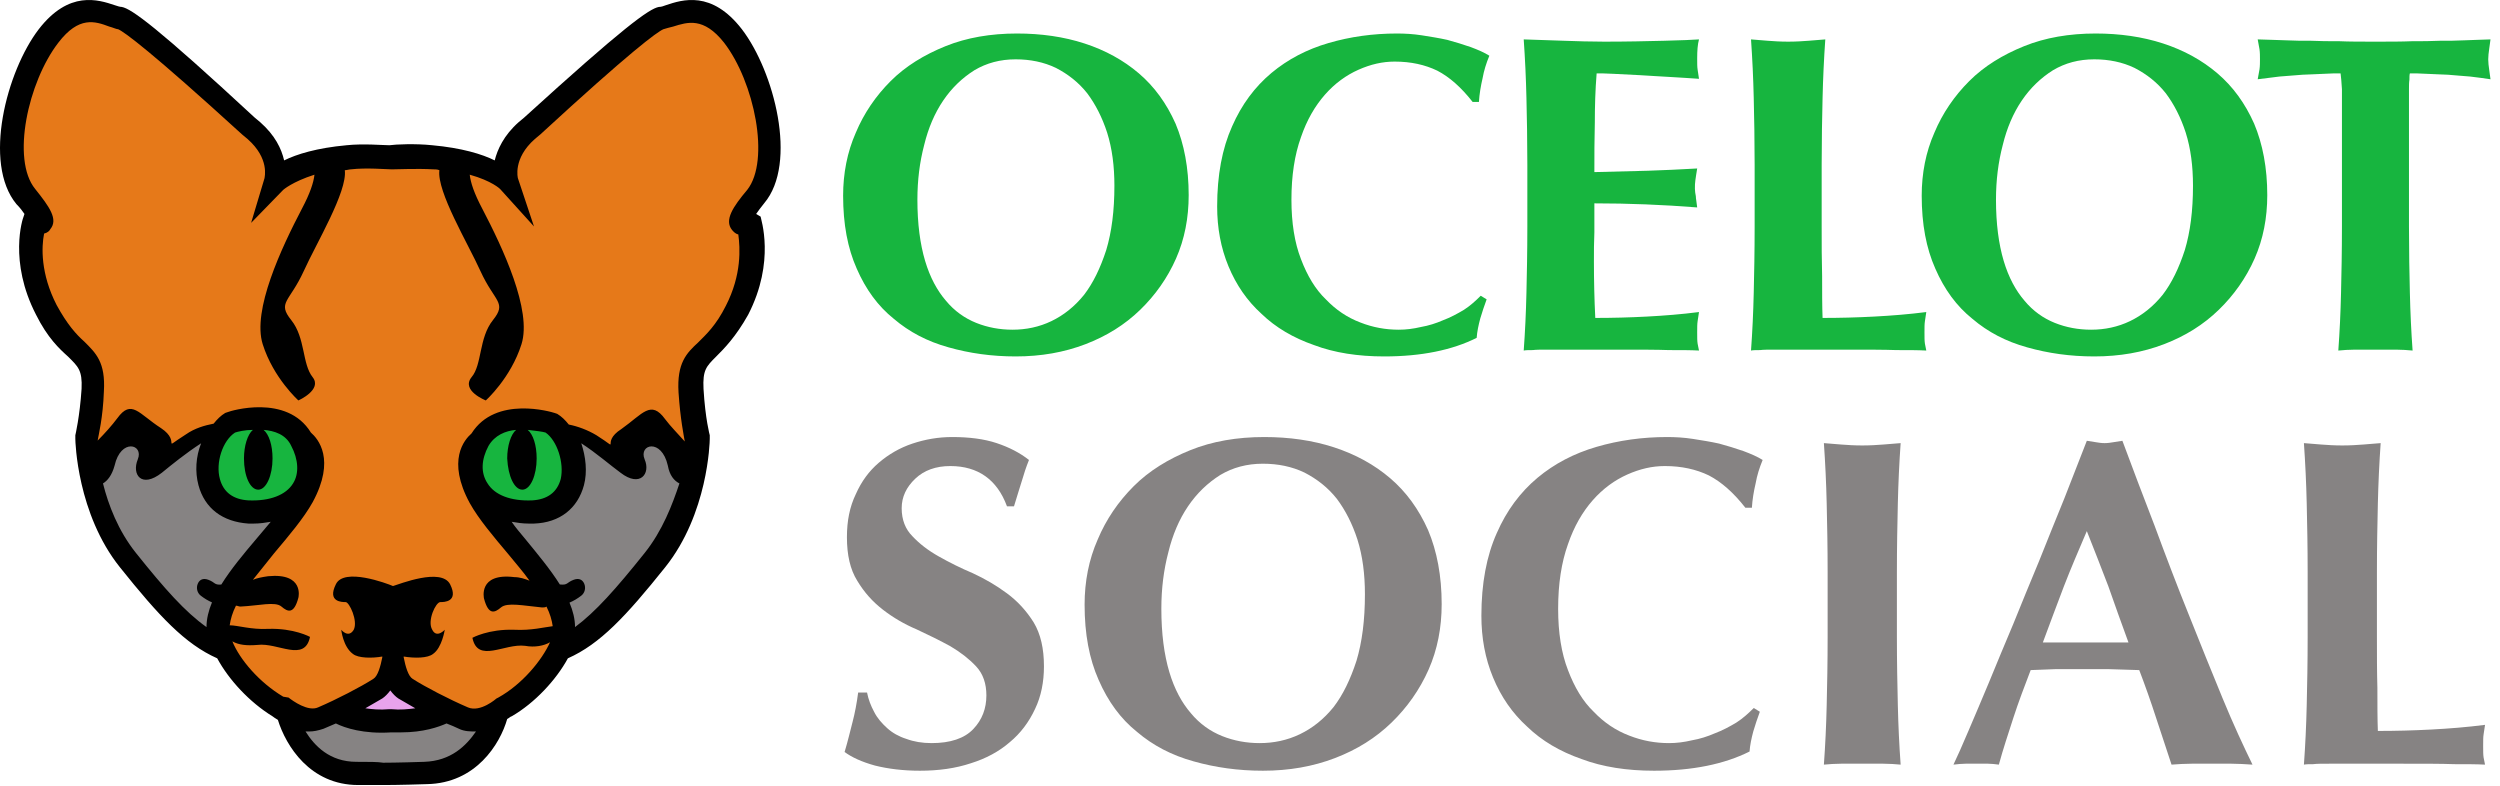
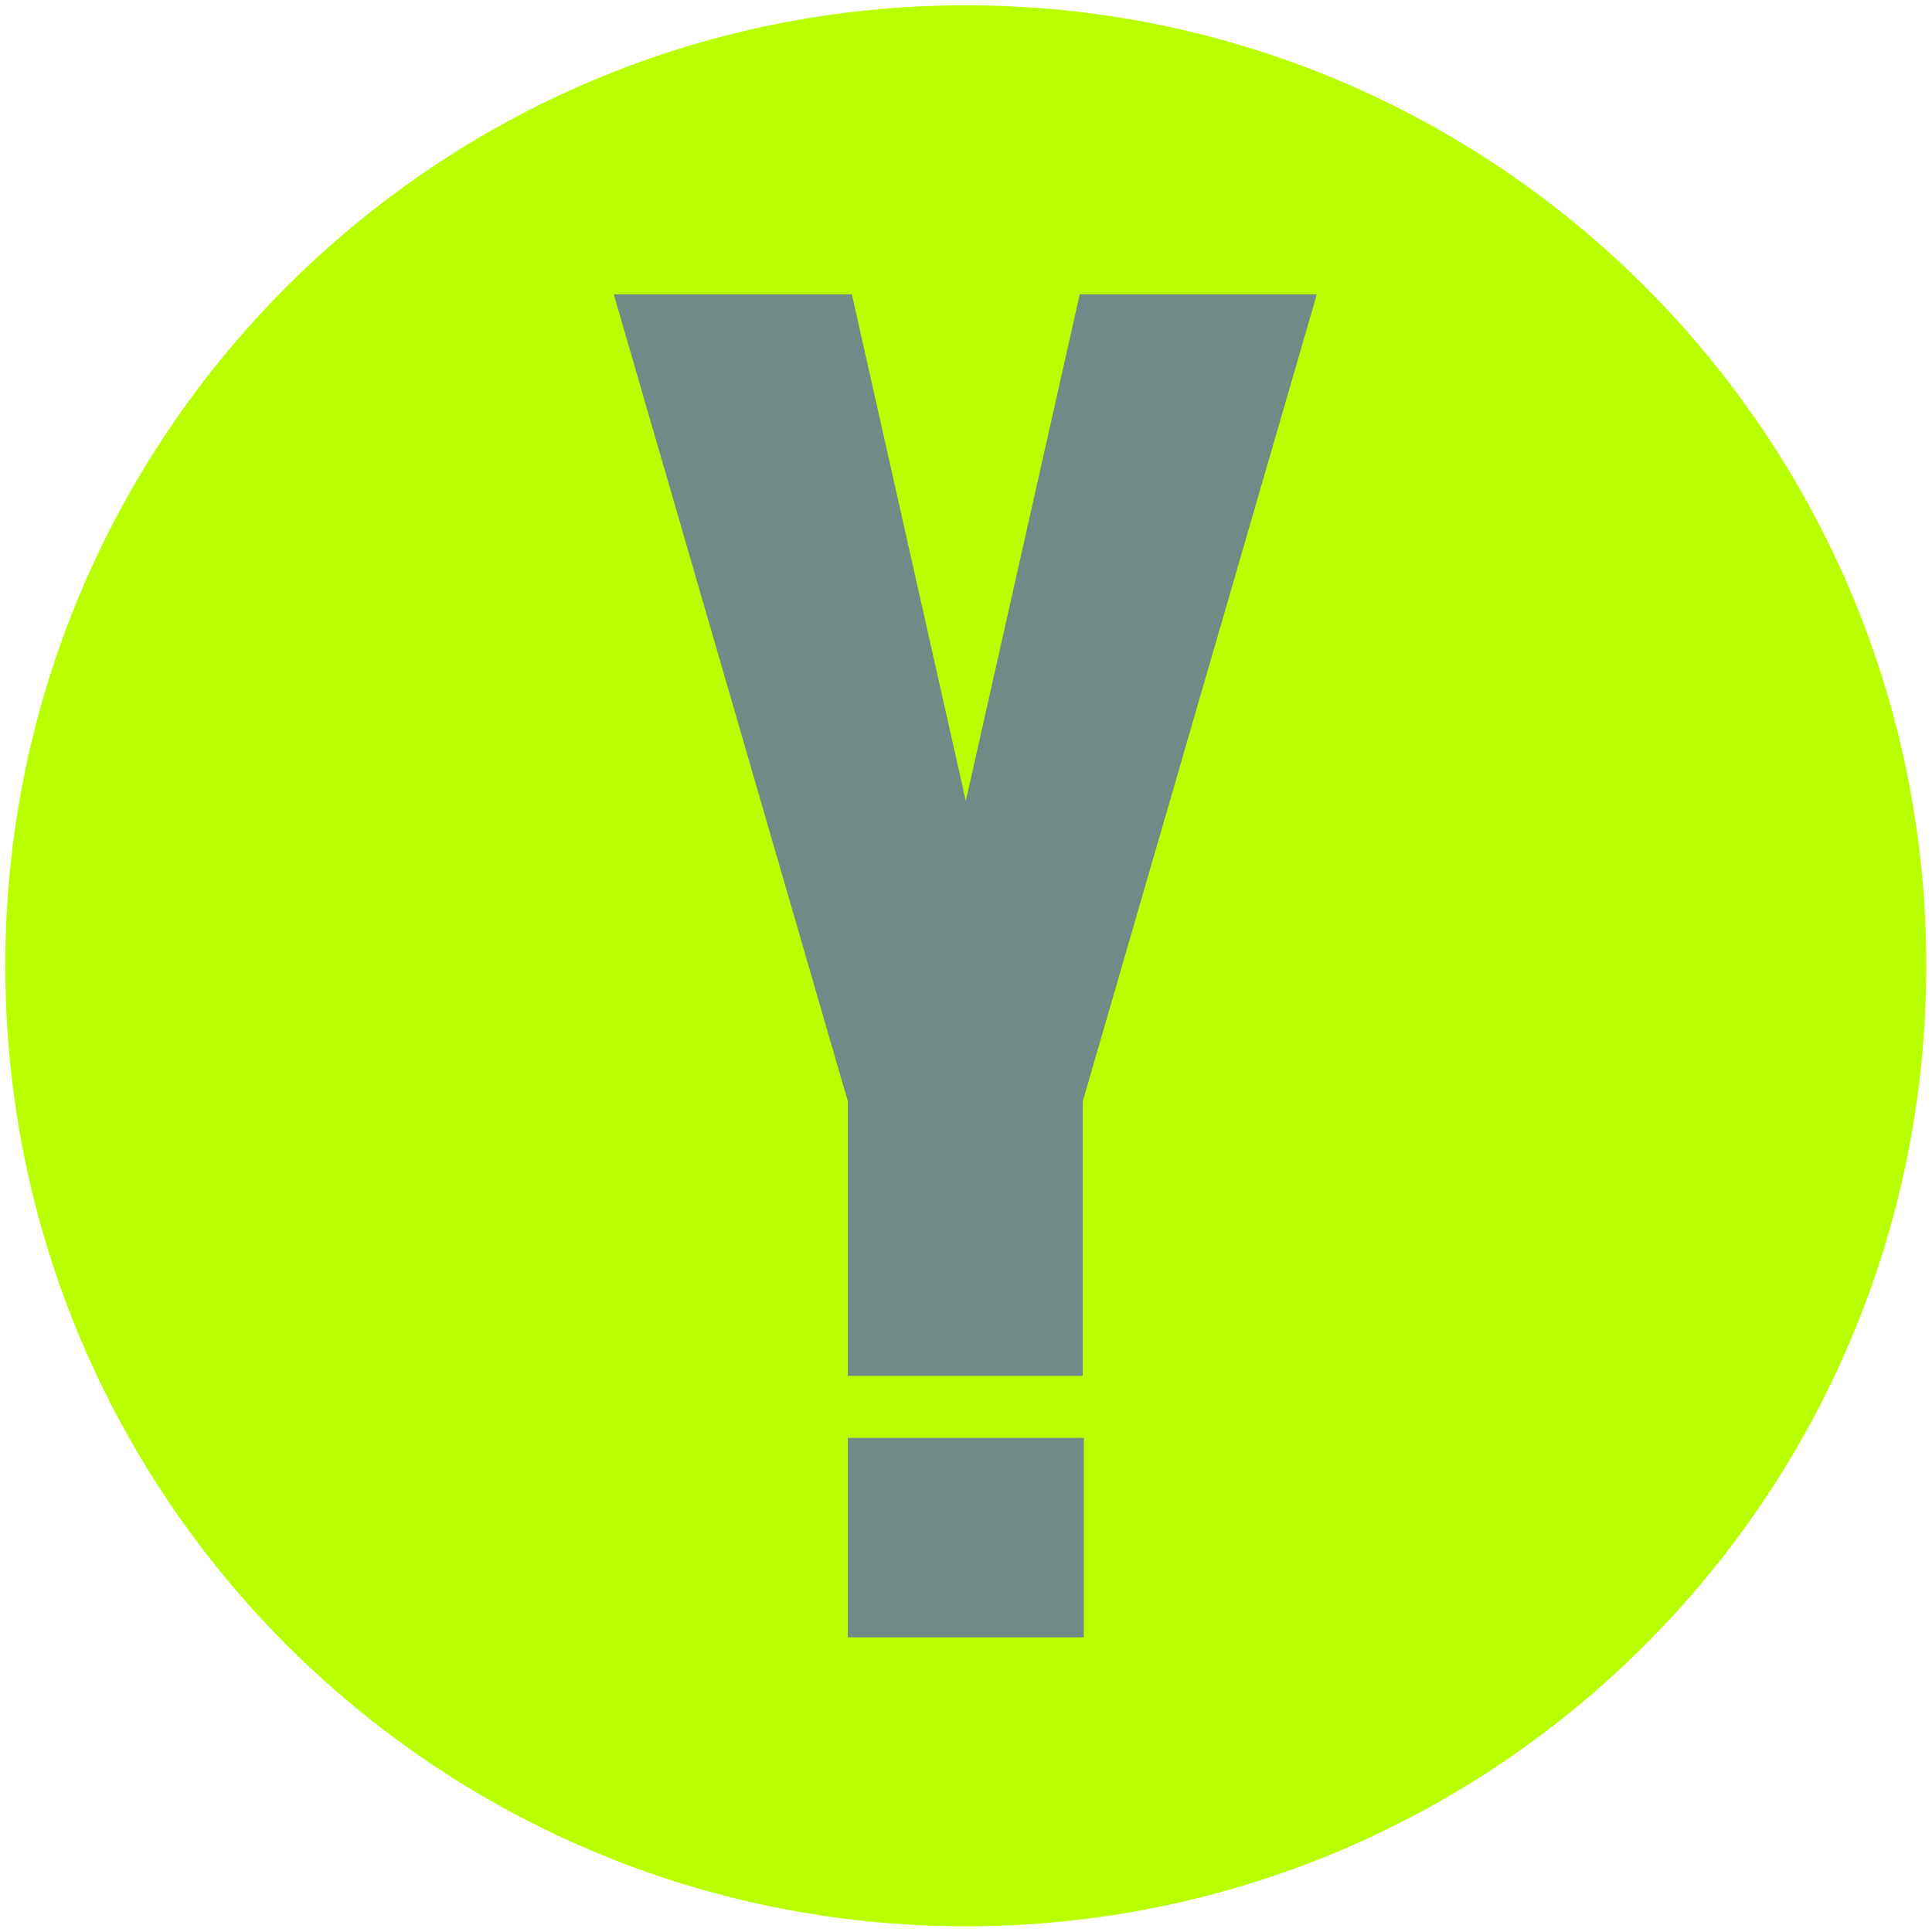
- <svg xmlns="http://www.w3.org/2000/svg" width="100%" height="100%" viewBox="0 0 828 260" version="1.1" xml:space="preserve" style="fill-rule:evenodd;clip-rule:evenodd;stroke-linejoin:round;stroke-miterlimit:2;">
-   <g transform="matrix(2.95533,0,0,2.95533,-18.4944,-17.8011)">
-     <path d="M50.078,80.683C50.078,83.106 55.132,85.274 56.169,85.541C57.205,85.809 56.888,86.99 59.656,86.414C62.423,85.837 65.412,83.181 68.261,79.517C71.11,75.853 69.025,73.224 66.9,70.435C64.775,67.646 60.169,64.412 59.656,58.155C59.252,53.234 63.3,53.047 64.996,52.876C66.693,52.705 69.497,54.85 70.654,54.602C71.76,54.366 76.418,58.834 76.929,57.234C76.642,55.298 77.838,54.264 79.448,54.2C81.057,54.136 81.623,56.773 82.356,58.155C83.259,59.861 83.998,58.66 84.146,57.229C84.538,53.415 83.26,49.493 83.911,46.972C84.277,45.555 85.282,45.386 86.792,43.731C90.77,39.372 90.818,32.915 89.923,29.827C90.954,28.574 92.317,28.571 92.521,21.538C92.726,14.505 87.451,8.531 86.038,7.721C84.624,6.91 80.605,7.633 79.555,8.51C78.506,9.387 66.486,19.391 64.996,21.1C63.507,22.81 62.752,23.616 63.556,27.206C60.728,24.559 56.073,22.692 50.078,23.64C44.083,22.692 39.427,24.559 36.6,27.206C37.403,23.616 36.649,22.81 35.159,21.1C33.669,19.391 21.65,9.387 20.6,8.51C19.551,7.633 15.532,6.91 14.118,7.721C12.704,8.531 7.43,14.505 7.634,21.538C7.838,28.571 9.201,28.574 10.233,29.827C9.337,32.915 9.385,39.372 13.363,43.731C14.874,45.386 15.878,45.555 16.245,46.972C16.896,49.493 15.617,53.415 16.01,57.229C16.157,58.66 16.896,59.861 17.8,58.155C18.532,56.773 19.099,54.136 20.708,54.2C22.317,54.264 23.514,55.298 23.227,57.234C23.737,58.834 28.396,54.366 29.502,54.602C30.659,54.85 33.462,52.705 35.159,52.876C36.856,53.047 40.904,53.234 40.5,58.155C39.987,64.412 35.381,67.646 33.256,70.435C31.13,73.224 29.046,75.853 31.894,79.517C34.743,83.181 37.732,85.837 40.5,86.414C43.268,86.99 42.951,85.809 43.987,85.541C45.023,85.274 50.078,83.106 50.078,80.683C50.078,78.259 50.078,78.259 50.078,80.683Z" style="fill:rgb(230,121,25);" />
-     <path d="M50,86.57C52.004,86.57 56.013,85.541 56.013,85.541C57.049,85.809 56.732,86.99 59.5,86.414C59.5,86.414 60.917,86.187 61.043,87.1C61.17,88.013 60.255,90.034 57.757,91.5C55.258,92.966 52.642,92.872 50,92.901C47.358,92.872 44.742,92.966 42.243,91.5C39.745,90.034 38.83,88.013 38.957,87.1C39.083,86.187 40.5,86.414 40.5,86.414C43.268,86.99 42.951,85.809 43.987,85.541C43.987,85.541 47.996,86.57 50,86.57Z" style="fill:rgb(134,131,131);" />
-     <path d="M43.987,85.541C45.023,85.274 50.078,83.106 50.078,80.683C50.078,78.259 50.078,78.259 50.078,80.683C50.078,83.106 55.132,85.274 56.169,85.541" style="fill:rgb(214,183,14);" />
-     <g transform="matrix(-1,0,0,1,100.127,0)">
-       <path d="M68.261,79.517C71.11,75.853 69.025,73.224 66.9,70.435C64.775,67.646 60.169,64.412 59.656,58.155C59.252,53.234 63.3,53.047 64.996,52.876C66.693,52.705 69.497,54.85 70.654,54.602C71.76,54.366 76.418,58.834 76.929,57.234C76.642,55.298 77.838,54.264 79.448,54.2C81.057,54.136 81.653,56.677 82.356,58.155C84.324,62.293 81.847,65.747 79.773,68.892C77.424,72.452 68.261,79.517 68.261,79.517Z" style="fill:rgb(134,131,131);" />
-     </g>
-     <path d="M68.261,79.517C71.11,75.853 69.025,73.224 66.9,70.435C64.775,67.646 60.169,64.412 59.656,58.155C59.252,53.234 63.3,53.047 64.996,52.876C66.693,52.705 69.497,54.85 70.654,54.602C71.76,54.366 76.418,58.834 76.929,57.234C76.642,55.298 77.838,54.264 79.448,54.2C81.057,54.136 81.653,56.677 82.356,58.155C84.324,62.293 81.847,65.747 79.773,68.892C77.424,72.452 68.261,79.517 68.261,79.517Z" style="fill:rgb(134,131,131);" />
-     <path d="M43.987,85.541C45.023,85.274 50.078,83.106 50.078,80.683C50.078,78.259 50.078,78.259 50.078,80.683C50.078,83.106 55.132,85.274 56.169,85.541C56.169,85.541 52.03,86.57 50,86.57C47.996,86.57 43.987,85.541 43.987,85.541Z" style="fill:rgb(232,163,236);" />
+ <svg xmlns="http://www.w3.org/2000/svg" width="100%" height="100%" viewBox="0 0 260 260" version="1.1" xml:space="preserve" style="fill-rule:evenodd;clip-rule:evenodd;stroke-linejoin:round;stroke-miterlimit:2;">
+   <g transform="matrix(1.36926,0,0,1.36926,-11.7457,-11.7457)">
+     <circle cx="103.5" cy="103.5" r="94.4" style="fill:rgb(184,255,0);" />
    <g>
-       <g transform="matrix(-1,0,0,1,100.127,0)">
-         <path d="M60.195,60.954C59.927,60.092 59.738,59.163 59.656,58.155C59.252,53.234 63.3,53.047 64.996,52.876C66.693,52.705 69.497,54.85 70.654,54.602C70.654,54.602 69.967,56.613 70.404,58.155C70.842,59.696 70.041,63.351 65.402,63.351C60.762,63.351 60.195,60.954 60.195,60.954Z" style="fill:rgb(23,181,63);" />
+       <g>
+         <path d="M138,37.5L115,116.8L115,143.8L91.9,143.8L91.9,116.8L68.9,37.5L92.3,37.5L103.5,87.3L114.7,37.5L138,37.5Z" style="fill:rgb(110,139,135);fill-rule:nonzero;" />
      </g>
-       <path d="M60.195,60.954C59.927,60.092 59.738,59.163 59.656,58.155C59.252,53.234 63.3,53.047 64.996,52.876C66.693,52.705 69.497,54.85 70.654,54.602C70.654,54.602 69.967,56.613 70.404,58.155C70.842,59.696 70.041,63.351 65.402,63.351C60.762,63.351 60.195,60.954 60.195,60.954Z" style="fill:rgb(23,181,63);" />
-     </g>
-   </g>
-   <g transform="matrix(2.95533,0,0,2.95533,-92.3776,-41.0148)">
-     <path d="M114.4,17.155C111,12.755 107.7,13.855 105.9,14.455C105.6,14.555 105.4,14.655 105.1,14.655C104,14.855 101.1,16.955 90,27.055L89.4,27.555C87.7,29.055 87,30.655 86.7,31.855C85.3,31.155 83,30.455 79.7,30.155C77.8,29.955 75.6,30.055 74.9,30.155C74.2,30.155 72,29.955 70.1,30.155C66.8,30.455 64.5,31.155 63.1,31.855C62.8,30.555 62.1,29.055 60.4,27.555L59.8,27.055C48.9,16.955 46,14.855 44.9,14.655C44.7,14.655 44.4,14.555 44.1,14.455C42.3,13.855 39,12.755 35.6,17.155C32,21.855 29.3,32.155 33.1,36.755C33.5,37.155 33.8,37.555 34,37.855L33.9,38.155C33.8,38.355 32.2,43.155 35.3,49.155C36.6,51.755 37.9,52.955 38.9,53.855C40,54.955 40.5,55.355 40.4,57.455C40.2,60.555 39.7,62.655 39.7,62.655L39.7,63.055C39.7,63.355 39.9,71.455 44.7,77.455C49.1,82.955 52,86.055 55.6,87.655C56.9,90.055 59.2,92.555 61.8,94.155C61.9,94.255 62.1,94.355 62.4,94.555C63.3,97.455 66,101.855 71.4,101.855L74.4,101.855C74.4,101.855 76.1,101.855 79.1,101.755C84.6,101.655 87.3,97.255 88.1,94.455C88.3,94.355 88.5,94.155 88.6,94.155C91.2,92.655 93.6,90.055 94.9,87.655C98.5,86.055 101.4,82.955 105.8,77.455C110.6,71.455 110.8,63.455 110.8,63.055L110.8,62.655C110.8,62.655 110.3,60.855 110.1,57.455C110,55.355 110.4,54.955 111.5,53.855C112.4,52.955 113.7,51.655 115.1,49.155C118.2,43.155 116.5,38.355 116.5,38.155L116,37.855C116.2,37.555 116.5,37.155 116.9,36.655C120.7,32.155 118,21.855 114.4,17.155ZM78.8,99.255C75.9,99.355 74.2,99.355 74.2,99.355C73.6,99.255 72.6,99.255 71.2,99.255C68.2,99.255 66.5,97.455 65.5,95.855L65.9,95.855C66.4,95.855 66.9,95.755 67.5,95.555C68,95.355 68.4,95.155 68.9,94.955C69.9,95.455 72,96.155 75.1,95.955L76.2,95.955C78.7,95.955 80.4,95.355 81.3,94.955C81.8,95.155 82.3,95.355 82.7,95.555C83.3,95.855 84,95.855 84.6,95.855C83.5,97.455 81.8,99.155 78.8,99.255ZM75,91.255C75.3,91.655 75.6,91.955 75.9,92.155C76.4,92.455 77.1,92.855 77.8,93.255C77,93.355 76.1,93.455 75.1,93.355L74.9,93.355C73.8,93.455 72.9,93.355 72.2,93.255C72.9,92.855 73.6,92.455 74.1,92.155C74.4,91.955 74.7,91.655 75,91.255ZM115,35.155C113.4,37.055 112.4,38.555 113.3,39.655C113.4,39.755 113.6,40.055 114,40.155C114.2,41.655 114.4,44.655 112.6,48.155C111.5,50.355 110.4,51.355 109.5,52.255C108.2,53.455 107.1,54.555 107.3,57.855C107.5,60.855 107.9,62.755 108,63.355C107.2,62.455 106.4,61.655 105.8,60.855C104.2,58.655 103.3,60.255 100.9,61.955C98.4,63.555 101.1,64.555 98.1,62.655C97.1,62.055 96,61.655 95,61.455C94.6,60.955 94.2,60.555 93.7,60.255L93.4,60.155C93.1,60.055 86.8,58.155 84.1,62.455C83.3,63.155 81.3,65.455 83.9,70.255C84.9,72.055 86.6,74.055 88.2,75.955C89,76.955 89.9,77.955 90.6,78.955C90.1,78.755 89.5,78.555 88.9,78.555C84.8,78.055 85.5,80.955 85.5,80.955C86,82.855 86.7,82.555 87.4,81.955C88.1,81.355 89.9,81.755 92,81.955C92.2,81.955 92.4,81.955 92.5,81.855C92.9,82.655 93.1,83.355 93.2,84.055C92.3,84.155 90.8,84.555 88.9,84.455C86,84.355 84.2,85.355 84.2,85.355C84.8,88.255 87.8,85.955 90.1,86.255C91.2,86.455 92.2,86.255 92.9,85.855C92,87.855 89.8,90.555 87.1,92.055L86.9,92.155C86.9,92.155 85.1,93.755 83.7,93.155C81.6,92.255 78.9,90.855 77.5,89.955C77,89.655 76.7,88.555 76.5,87.555L76.5,87.455C77.7,87.655 79.2,87.655 79.8,87.155C80.8,86.455 81.1,84.455 81.1,84.455C81.1,84.455 80.2,85.455 79.7,84.455C79.1,83.455 80.1,81.355 80.6,81.355C81,81.355 82.7,81.355 81.7,79.355C80.7,77.455 76,79.355 75.3,79.555C74.6,79.255 69.8,77.455 68.9,79.355C67.9,81.355 69.6,81.355 70,81.355C70.4,81.355 71.4,83.455 70.9,84.455C70.3,85.455 69.5,84.455 69.5,84.455C69.5,84.455 69.7,86.355 70.8,87.155C71.4,87.655 73,87.655 74.1,87.455L74.1,87.555C73.9,88.555 73.6,89.655 73.1,89.955C71.7,90.855 69,92.255 66.9,93.155C65.8,93.655 64.1,92.455 63.6,92.055L63,91.955C60.3,90.355 58.1,87.755 57.3,85.755C58,86.155 58.9,86.255 60.1,86.155C62.4,85.855 65.4,88.155 66,85.255C66,85.255 64.2,84.255 61.3,84.355C59.4,84.455 57.9,83.955 57,83.955C57.1,83.255 57.3,82.555 57.7,81.755C57.9,81.755 58,81.855 58.2,81.855C60.3,81.755 62.1,81.255 62.8,81.855C63.5,82.455 64.2,82.755 64.7,80.855C64.7,80.855 65.4,78.055 61.3,78.455C60.6,78.555 60.1,78.655 59.6,78.855C60.4,77.855 61.2,76.855 62,75.855C63.6,73.955 65.3,71.955 66.3,70.155C68.9,65.355 66.9,63.055 66.1,62.355C63.4,57.955 57,59.955 56.8,60.055L56.5,60.155C56,60.455 55.6,60.855 55.2,61.355C54.2,61.555 53.1,61.855 52.1,62.555C49.1,64.455 51.7,63.455 49.3,61.855C46.8,60.255 46,58.555 44.4,60.755C43.8,61.555 43,62.455 42.2,63.255C42.3,62.655 42.8,60.655 42.9,57.755C43.1,54.455 42,53.455 40.7,52.155C39.8,51.355 38.8,50.255 37.6,48.055C35.8,44.555 35.9,41.555 36.2,40.055C36.6,39.955 36.8,39.755 36.9,39.555C37.8,38.455 36.8,37.055 35.2,35.055C32.5,31.755 34.4,23.055 37.8,18.655C40.1,15.655 41.9,16.255 43.5,16.855C43.9,16.955 44.3,17.155 44.5,17.155C45.2,17.455 48.2,19.655 58.4,28.955L59,29.455C61.5,31.655 60.9,33.755 60.9,33.855L59.4,38.855L63,35.155C63,35.155 64,34.255 66.5,33.455C66.4,34.355 66,35.555 65.1,37.255C62.8,41.655 59.5,48.655 60.7,52.455C61.9,56.255 64.7,58.755 64.7,58.755C64.7,58.755 67.4,57.555 66.3,56.155C65.1,54.655 65.5,51.755 63.9,49.755C62.3,47.755 63.7,47.755 65.3,44.255C66.7,41.155 70.2,35.355 69.9,32.955C70.1,32.955 70.4,32.855 70.6,32.855C72.3,32.655 74.6,32.855 75.1,32.855L75.3,32.855C75.8,32.855 78,32.755 79.8,32.855C80,32.855 80.3,32.855 80.5,32.955C80.2,35.355 83.7,41.155 85.1,44.255C86.7,47.755 88.1,47.755 86.5,49.755C84.9,51.755 85.3,54.755 84.1,56.155C82.9,57.655 85.7,58.755 85.7,58.755C85.7,58.755 88.5,56.255 89.7,52.455C90.9,48.655 87.6,41.655 85.3,37.255C84.4,35.555 84,34.355 83.9,33.455C86.4,34.155 87.3,35.055 87.3,35.055L91.1,39.255L89.3,33.855C89.3,33.855 88.7,31.655 91.2,29.455L91.8,28.955C101.9,19.655 104.9,17.455 105.6,17.155C105.9,17.055 106.3,16.955 106.7,16.855C108.3,16.355 110.1,15.755 112.4,18.655C115.8,23.055 117.6,31.855 115,35.155ZM56.06,79.387C55.244,79.454 55.398,79.149 54.605,78.853C54.046,78.644 53.628,78.813 53.425,79.29C53.232,79.741 53.334,80.31 53.76,80.637C54.172,80.954 54.58,81.199 55.014,81.387C54.626,82.321 54.4,83.246 54.4,84.155C52,82.455 49.7,79.855 46.5,75.855C44.5,73.355 43.4,70.455 42.8,68.055C43.3,67.755 43.8,67.155 44.1,66.055C44.8,62.955 47.4,63.655 46.7,65.355C46,67.055 47.1,68.655 49.4,66.855C50.5,65.955 52.1,64.655 53.8,63.555C53.2,65.055 53.1,66.755 53.5,68.255C54.2,70.855 56.2,72.355 59.1,72.555L59.7,72.555C60.4,72.555 61,72.455 61.6,72.355C61.1,72.955 60.6,73.555 60,74.255C58.559,75.953 57.119,77.677 56.06,79.387ZM95.08,81.413C95.537,81.222 95.964,80.969 96.396,80.637C96.822,80.31 96.923,79.741 96.731,79.29C96.527,78.813 96.11,78.644 95.55,78.853C94.727,79.161 94.925,79.477 93.998,79.378C92.926,77.671 91.487,75.95 90.1,74.255C89.6,73.655 89,72.955 88.6,72.355C89.2,72.455 89.8,72.555 90.5,72.555L91.1,72.555C94,72.455 96,70.855 96.7,68.255C97.1,66.755 96.9,65.055 96.4,63.555C98.1,64.655 99.7,66.055 100.8,66.855C103,68.555 104.2,66.955 103.5,65.355C102.8,63.655 105.4,62.955 106.1,66.055C106.3,67.155 106.8,67.755 107.4,68.055C106.6,70.455 105.5,73.355 103.5,75.855C100.3,79.855 98,82.455 95.7,84.155C95.7,83.254 95.47,82.338 95.08,81.413ZM89.8,68.755C90.7,68.755 91.4,67.155 91.4,65.255C91.4,63.755 91,62.555 90.4,62.055C91.3,62.155 92.1,62.255 92.4,62.355C93.7,63.255 94.5,65.755 94.1,67.555C93.7,69.055 92.6,69.855 90.9,69.955C88.5,70.055 86.7,69.355 85.9,68.055C85.1,66.855 85.2,65.355 86,63.855C86.7,62.655 87.9,62.155 89.1,62.055C88.5,62.555 88.1,63.855 88.1,65.255C88.2,67.255 88.9,68.755 89.8,68.755ZM60.2,68.755C61.1,68.755 61.8,67.155 61.8,65.255C61.8,63.755 61.4,62.555 60.8,62.055C62,62.155 63.3,62.555 63.9,63.855C64.7,65.355 64.8,66.955 64.1,68.055C63.3,69.355 61.5,70.055 59.1,69.955C57.4,69.855 56.3,69.055 55.9,67.555C55.4,65.755 56.2,63.255 57.6,62.355C57.9,62.255 58.7,62.055 59.6,62.055C59,62.555 58.6,63.855 58.6,65.255C58.6,67.255 59.3,68.755 60.2,68.755Z" style="fill-rule:nonzero;" />
-   </g>
-   <g transform="matrix(2.02739,-9.13054e-18,-3.88347e-18,2.06058,125.785,-110.531)">
-     <g transform="matrix(76.453,0,0,75.2214,73.1023,176.391)">
-       <path d="M0.384,-0.55C0.363,-0.607 0.322,-0.636 0.263,-0.636C0.232,-0.636 0.207,-0.627 0.188,-0.609C0.169,-0.591 0.159,-0.57 0.159,-0.546C0.159,-0.521 0.167,-0.501 0.182,-0.486C0.197,-0.47 0.215,-0.456 0.238,-0.443C0.261,-0.43 0.285,-0.418 0.311,-0.407C0.337,-0.395 0.361,-0.381 0.384,-0.364C0.407,-0.347 0.426,-0.326 0.441,-0.302C0.456,-0.277 0.463,-0.246 0.463,-0.208C0.463,-0.175 0.457,-0.144 0.444,-0.117C0.431,-0.089 0.413,-0.065 0.39,-0.046C0.367,-0.026 0.339,-0.011 0.307,-0.001C0.274,0.01 0.238,0.015 0.198,0.015C0.162,0.015 0.13,0.011 0.102,0.004C0.073,-0.004 0.052,-0.014 0.037,-0.025C0.044,-0.048 0.049,-0.07 0.054,-0.089C0.059,-0.108 0.063,-0.129 0.066,-0.152L0.085,-0.152C0.088,-0.137 0.093,-0.124 0.1,-0.111C0.107,-0.097 0.117,-0.086 0.128,-0.076C0.139,-0.066 0.153,-0.058 0.169,-0.053C0.185,-0.047 0.203,-0.044 0.223,-0.044C0.263,-0.044 0.293,-0.054 0.312,-0.074C0.331,-0.094 0.34,-0.118 0.34,-0.146C0.34,-0.171 0.333,-0.192 0.318,-0.208C0.303,-0.224 0.285,-0.238 0.263,-0.251C0.241,-0.263 0.217,-0.275 0.191,-0.287C0.165,-0.298 0.141,-0.312 0.119,-0.329C0.097,-0.346 0.079,-0.366 0.064,-0.391C0.049,-0.415 0.042,-0.446 0.042,-0.484C0.042,-0.519 0.048,-0.549 0.061,-0.576C0.073,-0.603 0.089,-0.625 0.11,-0.643C0.131,-0.661 0.155,-0.675 0.182,-0.684C0.209,-0.693 0.237,-0.698 0.267,-0.698C0.303,-0.698 0.335,-0.694 0.362,-0.685C0.389,-0.676 0.412,-0.664 0.431,-0.649C0.425,-0.634 0.42,-0.619 0.416,-0.605C0.411,-0.59 0.406,-0.572 0.399,-0.55L0.384,-0.55Z" style="fill:rgb(134,131,131);fill-rule:nonzero;" />
-     </g>
-     <g transform="matrix(76.453,0,0,75.2214,112.464,176.391)">
-       <path d="M0.634,-0.362C0.634,-0.405 0.629,-0.444 0.618,-0.479C0.607,-0.513 0.592,-0.542 0.574,-0.566C0.555,-0.59 0.532,-0.608 0.505,-0.622C0.478,-0.635 0.448,-0.641 0.416,-0.641C0.382,-0.641 0.352,-0.633 0.325,-0.617C0.298,-0.6 0.275,-0.578 0.256,-0.55C0.237,-0.522 0.223,-0.489 0.214,-0.452C0.204,-0.414 0.199,-0.374 0.199,-0.331C0.199,-0.278 0.205,-0.233 0.216,-0.196C0.227,-0.159 0.243,-0.13 0.262,-0.108C0.281,-0.085 0.304,-0.069 0.329,-0.059C0.354,-0.049 0.381,-0.044 0.409,-0.044C0.439,-0.044 0.468,-0.05 0.495,-0.063C0.522,-0.076 0.546,-0.095 0.567,-0.121C0.587,-0.147 0.603,-0.18 0.616,-0.22C0.628,-0.26 0.634,-0.307 0.634,-0.362ZM0.035,-0.34C0.035,-0.389 0.044,-0.436 0.063,-0.479C0.081,-0.522 0.107,-0.56 0.14,-0.593C0.173,-0.626 0.214,-0.651 0.261,-0.67C0.308,-0.689 0.361,-0.698 0.419,-0.698C0.472,-0.698 0.522,-0.691 0.568,-0.676C0.614,-0.661 0.654,-0.639 0.688,-0.61C0.722,-0.581 0.749,-0.544 0.769,-0.499C0.788,-0.454 0.798,-0.401 0.798,-0.341C0.798,-0.291 0.789,-0.244 0.77,-0.201C0.751,-0.158 0.724,-0.12 0.691,-0.088C0.657,-0.055 0.617,-0.03 0.57,-0.012C0.523,0.006 0.472,0.015 0.416,0.015C0.363,0.015 0.314,0.008 0.268,-0.005C0.221,-0.018 0.181,-0.039 0.147,-0.068C0.112,-0.096 0.085,-0.133 0.065,-0.179C0.045,-0.224 0.035,-0.277 0.035,-0.34Z" style="fill:rgb(134,131,131);fill-rule:nonzero;" />
-     </g>
-     <g transform="matrix(76.453,0,0,75.2214,177.285,176.391)">
-       <path d="M0.63,-0.111C0.625,-0.097 0.62,-0.083 0.616,-0.069C0.612,-0.054 0.609,-0.04 0.608,-0.026C0.554,0.001 0.486,0.015 0.404,0.015C0.346,0.015 0.294,0.007 0.249,-0.01C0.203,-0.026 0.164,-0.049 0.133,-0.079C0.101,-0.108 0.077,-0.143 0.06,-0.184C0.043,-0.225 0.035,-0.269 0.035,-0.316C0.035,-0.385 0.046,-0.444 0.068,-0.493C0.089,-0.541 0.118,-0.58 0.155,-0.611C0.191,-0.641 0.233,-0.663 0.281,-0.677C0.329,-0.691 0.379,-0.698 0.432,-0.698C0.449,-0.698 0.468,-0.697 0.487,-0.694C0.506,-0.691 0.525,-0.688 0.543,-0.684C0.561,-0.679 0.578,-0.674 0.595,-0.668C0.611,-0.662 0.625,-0.656 0.636,-0.649C0.629,-0.632 0.624,-0.616 0.621,-0.599C0.617,-0.582 0.614,-0.564 0.613,-0.547L0.599,-0.547C0.574,-0.579 0.548,-0.602 0.521,-0.616C0.494,-0.629 0.463,-0.636 0.427,-0.636C0.4,-0.636 0.374,-0.63 0.347,-0.618C0.32,-0.606 0.295,-0.588 0.273,-0.563C0.251,-0.538 0.233,-0.507 0.22,-0.469C0.206,-0.43 0.199,-0.384 0.199,-0.331C0.199,-0.28 0.206,-0.236 0.22,-0.2C0.234,-0.163 0.252,-0.133 0.275,-0.111C0.297,-0.088 0.322,-0.071 0.351,-0.06C0.379,-0.049 0.407,-0.044 0.436,-0.044C0.452,-0.044 0.468,-0.046 0.485,-0.05C0.502,-0.053 0.518,-0.058 0.534,-0.065C0.55,-0.071 0.565,-0.079 0.58,-0.088C0.594,-0.097 0.606,-0.108 0.617,-0.119L0.63,-0.111Z" style="fill:rgb(134,131,131);fill-rule:nonzero;" />
-     </g>
-     <g transform="matrix(76.453,0,0,75.2214,229.414,176.391)">
-       <path d="M0.093,-0.408C0.093,-0.463 0.092,-0.513 0.091,-0.556C0.09,-0.599 0.088,-0.642 0.085,-0.685C0.096,-0.684 0.109,-0.683 0.122,-0.682C0.135,-0.681 0.15,-0.68 0.167,-0.68C0.184,-0.68 0.199,-0.681 0.212,-0.682C0.225,-0.683 0.238,-0.684 0.249,-0.685C0.246,-0.642 0.244,-0.599 0.243,-0.556C0.242,-0.513 0.241,-0.463 0.241,-0.408L0.241,-0.272C0.241,-0.217 0.242,-0.167 0.243,-0.125C0.244,-0.082 0.246,-0.039 0.249,0.002C0.238,0.001 0.225,-0 0.212,-0L0.122,-0C0.109,-0 0.096,0.001 0.085,0.002C0.088,-0.039 0.09,-0.082 0.091,-0.125C0.092,-0.167 0.093,-0.217 0.093,-0.272L0.093,-0.408Z" style="fill:rgb(134,131,131);fill-rule:nonzero;" />
-     </g>
-     <g transform="matrix(76.453,0,0,75.2214,256.008,176.391)">
-       <path d="M0.299,-0.497C0.282,-0.457 0.265,-0.418 0.25,-0.379C0.235,-0.339 0.22,-0.3 0.205,-0.259L0.388,-0.259C0.373,-0.3 0.359,-0.339 0.345,-0.379C0.33,-0.418 0.315,-0.457 0.299,-0.497ZM0.653,0.002C0.637,0.001 0.622,-0 0.608,-0L0.523,-0C0.508,-0 0.494,0.001 0.48,0.002C0.469,-0.031 0.458,-0.064 0.447,-0.098C0.436,-0.132 0.424,-0.166 0.411,-0.2C0.39,-0.201 0.368,-0.201 0.347,-0.202C0.326,-0.202 0.304,-0.202 0.283,-0.202C0.266,-0.202 0.248,-0.202 0.231,-0.202C0.214,-0.201 0.196,-0.201 0.179,-0.2C0.166,-0.166 0.153,-0.132 0.142,-0.098C0.131,-0.064 0.12,-0.031 0.111,0.002C0.103,0.001 0.095,-0 0.088,-0L0.04,-0C0.032,-0 0.023,0.001 0.014,0.002C0.022,-0.015 0.033,-0.039 0.046,-0.07C0.059,-0.101 0.074,-0.135 0.09,-0.174C0.106,-0.213 0.123,-0.254 0.142,-0.299C0.16,-0.343 0.178,-0.388 0.197,-0.433C0.215,-0.478 0.233,-0.523 0.251,-0.567C0.268,-0.611 0.284,-0.652 0.299,-0.69C0.306,-0.689 0.312,-0.688 0.318,-0.687C0.324,-0.686 0.33,-0.685 0.337,-0.685C0.344,-0.685 0.35,-0.686 0.356,-0.687C0.362,-0.688 0.368,-0.689 0.375,-0.69C0.396,-0.633 0.419,-0.573 0.444,-0.508C0.468,-0.443 0.492,-0.38 0.517,-0.318C0.542,-0.255 0.566,-0.196 0.589,-0.14C0.612,-0.084 0.634,-0.037 0.653,0.002Z" style="fill:rgb(134,131,131);fill-rule:nonzero;" />
-     </g>
-     <g transform="matrix(76.453,0,0,75.2214,308.138,176.391)">
-       <path d="M0.089,-0.408C0.089,-0.463 0.088,-0.513 0.087,-0.556C0.086,-0.599 0.084,-0.642 0.081,-0.685C0.092,-0.684 0.105,-0.683 0.118,-0.682C0.131,-0.681 0.146,-0.68 0.163,-0.68C0.18,-0.68 0.195,-0.681 0.208,-0.682C0.221,-0.683 0.234,-0.684 0.245,-0.685C0.242,-0.642 0.24,-0.599 0.239,-0.556C0.238,-0.513 0.237,-0.463 0.237,-0.408L0.237,-0.272C0.237,-0.234 0.237,-0.197 0.238,-0.162C0.238,-0.127 0.238,-0.096 0.239,-0.07C0.277,-0.07 0.315,-0.071 0.353,-0.073C0.391,-0.075 0.429,-0.078 0.468,-0.083C0.467,-0.076 0.466,-0.069 0.465,-0.063C0.464,-0.057 0.464,-0.049 0.464,-0.038C0.464,-0.027 0.464,-0.019 0.465,-0.013C0.466,-0.007 0.467,-0.002 0.468,0.002C0.45,0.001 0.428,0.001 0.402,0.001C0.375,0 0.339,-0 0.293,-0L0.135,-0C0.12,-0 0.108,0 0.101,0.001C0.093,0.001 0.086,0.001 0.081,0.002C0.084,-0.039 0.086,-0.082 0.087,-0.125C0.088,-0.167 0.089,-0.217 0.089,-0.272L0.089,-0.408Z" style="fill:rgb(134,131,131);fill-rule:nonzero;" />
-     </g>
-   </g>
-   <g transform="matrix(2.02739,-8.33676e-18,-3.88347e-18,1.88144,125.785,-222.444)">
-     <g transform="matrix(73.9867,0,0,79.726,73.1023,179.779)">
-       <path d="M0.634,-0.362C0.634,-0.405 0.629,-0.444 0.618,-0.479C0.607,-0.513 0.592,-0.542 0.574,-0.566C0.555,-0.59 0.532,-0.608 0.505,-0.622C0.478,-0.635 0.448,-0.641 0.416,-0.641C0.382,-0.641 0.352,-0.633 0.325,-0.617C0.298,-0.6 0.275,-0.578 0.256,-0.55C0.237,-0.522 0.223,-0.489 0.214,-0.452C0.204,-0.414 0.199,-0.374 0.199,-0.331C0.199,-0.278 0.205,-0.233 0.216,-0.196C0.227,-0.159 0.243,-0.13 0.262,-0.108C0.281,-0.085 0.304,-0.069 0.329,-0.059C0.354,-0.049 0.381,-0.044 0.409,-0.044C0.439,-0.044 0.468,-0.05 0.495,-0.063C0.522,-0.076 0.546,-0.095 0.567,-0.121C0.587,-0.147 0.603,-0.18 0.616,-0.22C0.628,-0.26 0.634,-0.307 0.634,-0.362ZM0.035,-0.34C0.035,-0.389 0.044,-0.436 0.063,-0.479C0.081,-0.522 0.107,-0.56 0.14,-0.593C0.173,-0.626 0.214,-0.651 0.261,-0.67C0.308,-0.689 0.361,-0.698 0.419,-0.698C0.472,-0.698 0.522,-0.691 0.568,-0.676C0.614,-0.661 0.654,-0.639 0.688,-0.61C0.722,-0.581 0.749,-0.544 0.769,-0.499C0.788,-0.454 0.798,-0.401 0.798,-0.341C0.798,-0.291 0.789,-0.244 0.77,-0.201C0.751,-0.158 0.724,-0.12 0.691,-0.088C0.657,-0.055 0.617,-0.03 0.57,-0.012C0.523,0.006 0.472,0.015 0.416,0.015C0.363,0.015 0.314,0.008 0.268,-0.005C0.221,-0.018 0.181,-0.039 0.147,-0.068C0.112,-0.096 0.085,-0.133 0.065,-0.179C0.045,-0.224 0.035,-0.277 0.035,-0.34Z" style="fill:rgb(23,181,63);fill-rule:nonzero;" />
-     </g>
-     <g transform="matrix(73.9867,0,0,79.726,134.206,179.779)">
-       <path d="M0.63,-0.111C0.625,-0.097 0.62,-0.083 0.616,-0.069C0.612,-0.054 0.609,-0.04 0.608,-0.026C0.554,0.001 0.486,0.015 0.404,0.015C0.346,0.015 0.294,0.007 0.249,-0.01C0.203,-0.026 0.164,-0.049 0.133,-0.079C0.101,-0.108 0.077,-0.143 0.06,-0.184C0.043,-0.225 0.035,-0.269 0.035,-0.316C0.035,-0.385 0.046,-0.444 0.068,-0.493C0.089,-0.541 0.118,-0.58 0.155,-0.611C0.191,-0.641 0.233,-0.663 0.281,-0.677C0.329,-0.691 0.379,-0.698 0.432,-0.698C0.449,-0.698 0.468,-0.697 0.487,-0.694C0.506,-0.691 0.525,-0.688 0.543,-0.684C0.561,-0.679 0.578,-0.674 0.595,-0.668C0.611,-0.662 0.625,-0.656 0.636,-0.649C0.629,-0.632 0.624,-0.616 0.621,-0.599C0.617,-0.582 0.614,-0.564 0.613,-0.547L0.599,-0.547C0.574,-0.579 0.548,-0.602 0.521,-0.616C0.494,-0.629 0.463,-0.636 0.427,-0.636C0.4,-0.636 0.374,-0.63 0.347,-0.618C0.32,-0.606 0.295,-0.588 0.273,-0.563C0.251,-0.538 0.233,-0.507 0.22,-0.469C0.206,-0.43 0.199,-0.384 0.199,-0.331C0.199,-0.28 0.206,-0.236 0.22,-0.2C0.234,-0.163 0.252,-0.133 0.275,-0.111C0.297,-0.088 0.322,-0.071 0.351,-0.06C0.379,-0.049 0.407,-0.044 0.436,-0.044C0.452,-0.044 0.468,-0.046 0.485,-0.05C0.502,-0.053 0.518,-0.058 0.534,-0.065C0.55,-0.071 0.565,-0.079 0.58,-0.088C0.594,-0.097 0.606,-0.108 0.617,-0.119L0.63,-0.111Z" style="fill:rgb(23,181,63);fill-rule:nonzero;" />
-     </g>
-     <g transform="matrix(73.9867,0,0,79.726,181.549,179.779)">
-       <path d="M0.08,-0.408C0.08,-0.463 0.079,-0.513 0.078,-0.556C0.077,-0.599 0.075,-0.642 0.072,-0.685C0.102,-0.684 0.132,-0.683 0.161,-0.682C0.19,-0.681 0.22,-0.68 0.25,-0.68C0.299,-0.68 0.343,-0.681 0.382,-0.682C0.42,-0.683 0.446,-0.684 0.459,-0.685C0.456,-0.674 0.455,-0.66 0.455,-0.643C0.455,-0.632 0.455,-0.624 0.456,-0.618C0.457,-0.612 0.458,-0.605 0.459,-0.598C0.44,-0.599 0.419,-0.601 0.396,-0.602C0.373,-0.603 0.35,-0.605 0.329,-0.606C0.307,-0.607 0.287,-0.608 0.27,-0.609C0.253,-0.61 0.24,-0.61 0.233,-0.61C0.23,-0.573 0.229,-0.537 0.229,-0.501C0.228,-0.465 0.228,-0.429 0.228,-0.392C0.271,-0.393 0.311,-0.394 0.346,-0.395C0.381,-0.396 0.417,-0.398 0.455,-0.4C0.453,-0.389 0.452,-0.38 0.451,-0.374C0.45,-0.368 0.45,-0.362 0.45,-0.355C0.45,-0.35 0.451,-0.344 0.452,-0.339C0.452,-0.333 0.454,-0.325 0.455,-0.314C0.379,-0.32 0.303,-0.323 0.228,-0.323C0.228,-0.302 0.228,-0.28 0.228,-0.259C0.227,-0.238 0.227,-0.216 0.227,-0.195C0.227,-0.152 0.228,-0.11 0.23,-0.07C0.268,-0.07 0.306,-0.071 0.344,-0.073C0.382,-0.075 0.42,-0.078 0.459,-0.083C0.458,-0.076 0.457,-0.069 0.456,-0.063C0.455,-0.057 0.455,-0.049 0.455,-0.038C0.455,-0.027 0.455,-0.019 0.456,-0.013C0.457,-0.007 0.458,-0.002 0.459,0.002C0.441,0.001 0.419,0.001 0.393,0.001C0.366,0 0.33,-0 0.284,-0L0.126,-0C0.111,-0 0.099,0 0.092,0.001C0.084,0.001 0.077,0.001 0.072,0.002C0.075,-0.039 0.077,-0.082 0.078,-0.125C0.079,-0.167 0.08,-0.217 0.08,-0.272L0.08,-0.408Z" style="fill:rgb(23,181,63);fill-rule:nonzero;" />
-     </g>
-     <g transform="matrix(73.9867,0,0,79.726,218.015,179.779)">
-       <path d="M0.089,-0.408C0.089,-0.463 0.088,-0.513 0.087,-0.556C0.086,-0.599 0.084,-0.642 0.081,-0.685C0.092,-0.684 0.105,-0.683 0.118,-0.682C0.131,-0.681 0.146,-0.68 0.163,-0.68C0.18,-0.68 0.195,-0.681 0.208,-0.682C0.221,-0.683 0.234,-0.684 0.245,-0.685C0.242,-0.642 0.24,-0.599 0.239,-0.556C0.238,-0.513 0.237,-0.463 0.237,-0.408L0.237,-0.272C0.237,-0.234 0.237,-0.197 0.238,-0.162C0.238,-0.127 0.238,-0.096 0.239,-0.07C0.277,-0.07 0.315,-0.071 0.353,-0.073C0.391,-0.075 0.429,-0.078 0.468,-0.083C0.467,-0.076 0.466,-0.069 0.465,-0.063C0.464,-0.057 0.464,-0.049 0.464,-0.038C0.464,-0.027 0.464,-0.019 0.465,-0.013C0.466,-0.007 0.467,-0.002 0.468,0.002C0.45,0.001 0.428,0.001 0.402,0.001C0.375,0 0.339,-0 0.293,-0L0.135,-0C0.12,-0 0.108,0 0.101,0.001C0.093,0.001 0.086,0.001 0.081,0.002C0.084,-0.039 0.086,-0.082 0.087,-0.125C0.088,-0.167 0.089,-0.217 0.089,-0.272L0.089,-0.408Z" style="fill:rgb(23,181,63);fill-rule:nonzero;" />
-     </g>
-     <g transform="matrix(73.9867,0,0,79.726,249.303,179.779)">
-       <path d="M0.634,-0.362C0.634,-0.405 0.629,-0.444 0.618,-0.479C0.607,-0.513 0.592,-0.542 0.574,-0.566C0.555,-0.59 0.532,-0.608 0.505,-0.622C0.478,-0.635 0.448,-0.641 0.416,-0.641C0.382,-0.641 0.352,-0.633 0.325,-0.617C0.298,-0.6 0.275,-0.578 0.256,-0.55C0.237,-0.522 0.223,-0.489 0.214,-0.452C0.204,-0.414 0.199,-0.374 0.199,-0.331C0.199,-0.278 0.205,-0.233 0.216,-0.196C0.227,-0.159 0.243,-0.13 0.262,-0.108C0.281,-0.085 0.304,-0.069 0.329,-0.059C0.354,-0.049 0.381,-0.044 0.409,-0.044C0.439,-0.044 0.468,-0.05 0.495,-0.063C0.522,-0.076 0.546,-0.095 0.567,-0.121C0.587,-0.147 0.603,-0.18 0.616,-0.22C0.628,-0.26 0.634,-0.307 0.634,-0.362ZM0.035,-0.34C0.035,-0.389 0.044,-0.436 0.063,-0.479C0.081,-0.522 0.107,-0.56 0.14,-0.593C0.173,-0.626 0.214,-0.651 0.261,-0.67C0.308,-0.689 0.361,-0.698 0.419,-0.698C0.472,-0.698 0.522,-0.691 0.568,-0.676C0.614,-0.661 0.654,-0.639 0.688,-0.61C0.722,-0.581 0.749,-0.544 0.769,-0.499C0.788,-0.454 0.798,-0.401 0.798,-0.341C0.798,-0.291 0.789,-0.244 0.77,-0.201C0.751,-0.158 0.724,-0.12 0.691,-0.088C0.657,-0.055 0.617,-0.03 0.57,-0.012C0.523,0.006 0.472,0.015 0.416,0.015C0.363,0.015 0.314,0.008 0.268,-0.005C0.221,-0.018 0.181,-0.039 0.147,-0.068C0.112,-0.096 0.085,-0.133 0.065,-0.179C0.045,-0.224 0.035,-0.277 0.035,-0.34Z" style="fill:rgb(23,181,63);fill-rule:nonzero;" />
-     </g>
-     <g transform="matrix(73.9867,0,0,79.726,305.228,179.779)">
-       <path d="M0.207,-0.522C0.207,-0.541 0.207,-0.559 0.207,-0.575C0.206,-0.591 0.205,-0.603 0.204,-0.61C0.194,-0.61 0.182,-0.61 0.167,-0.609C0.152,-0.608 0.137,-0.608 0.12,-0.607C0.103,-0.606 0.086,-0.604 0.069,-0.603C0.052,-0.601 0.036,-0.599 0.021,-0.597C0.022,-0.604 0.024,-0.612 0.025,-0.619C0.026,-0.626 0.026,-0.634 0.026,-0.641C0.026,-0.648 0.026,-0.656 0.025,-0.663C0.024,-0.67 0.022,-0.678 0.021,-0.685C0.044,-0.684 0.064,-0.684 0.083,-0.683C0.101,-0.682 0.12,-0.682 0.139,-0.682C0.158,-0.681 0.178,-0.681 0.201,-0.681C0.223,-0.68 0.25,-0.68 0.281,-0.68C0.312,-0.68 0.339,-0.68 0.362,-0.681C0.384,-0.681 0.404,-0.681 0.423,-0.682C0.442,-0.682 0.46,-0.682 0.478,-0.683C0.495,-0.684 0.514,-0.684 0.535,-0.685C0.534,-0.678 0.533,-0.67 0.532,-0.663C0.531,-0.656 0.53,-0.648 0.53,-0.641C0.53,-0.634 0.531,-0.626 0.532,-0.619C0.533,-0.612 0.534,-0.604 0.535,-0.597C0.522,-0.599 0.507,-0.601 0.49,-0.603C0.473,-0.604 0.457,-0.606 0.441,-0.607C0.424,-0.608 0.409,-0.608 0.394,-0.609C0.379,-0.61 0.367,-0.61 0.357,-0.61C0.356,-0.607 0.356,-0.602 0.356,-0.596C0.355,-0.59 0.355,-0.583 0.355,-0.575L0.355,-0.272C0.355,-0.217 0.356,-0.167 0.357,-0.125C0.358,-0.082 0.36,-0.039 0.363,0.002C0.352,0.001 0.339,-0 0.326,-0L0.236,-0C0.223,-0 0.21,0.001 0.199,0.002C0.202,-0.039 0.204,-0.082 0.205,-0.125C0.206,-0.167 0.207,-0.217 0.207,-0.272L0.207,-0.522Z" style="fill:rgb(23,181,63);fill-rule:nonzero;" />
+       <g>
+         <rect x="91.9" y="149.9" width="23.2" height="19.6" style="fill:rgb(110,139,135);fill-rule:nonzero;" />
+       </g>
    </g>
  </g>
</svg>
